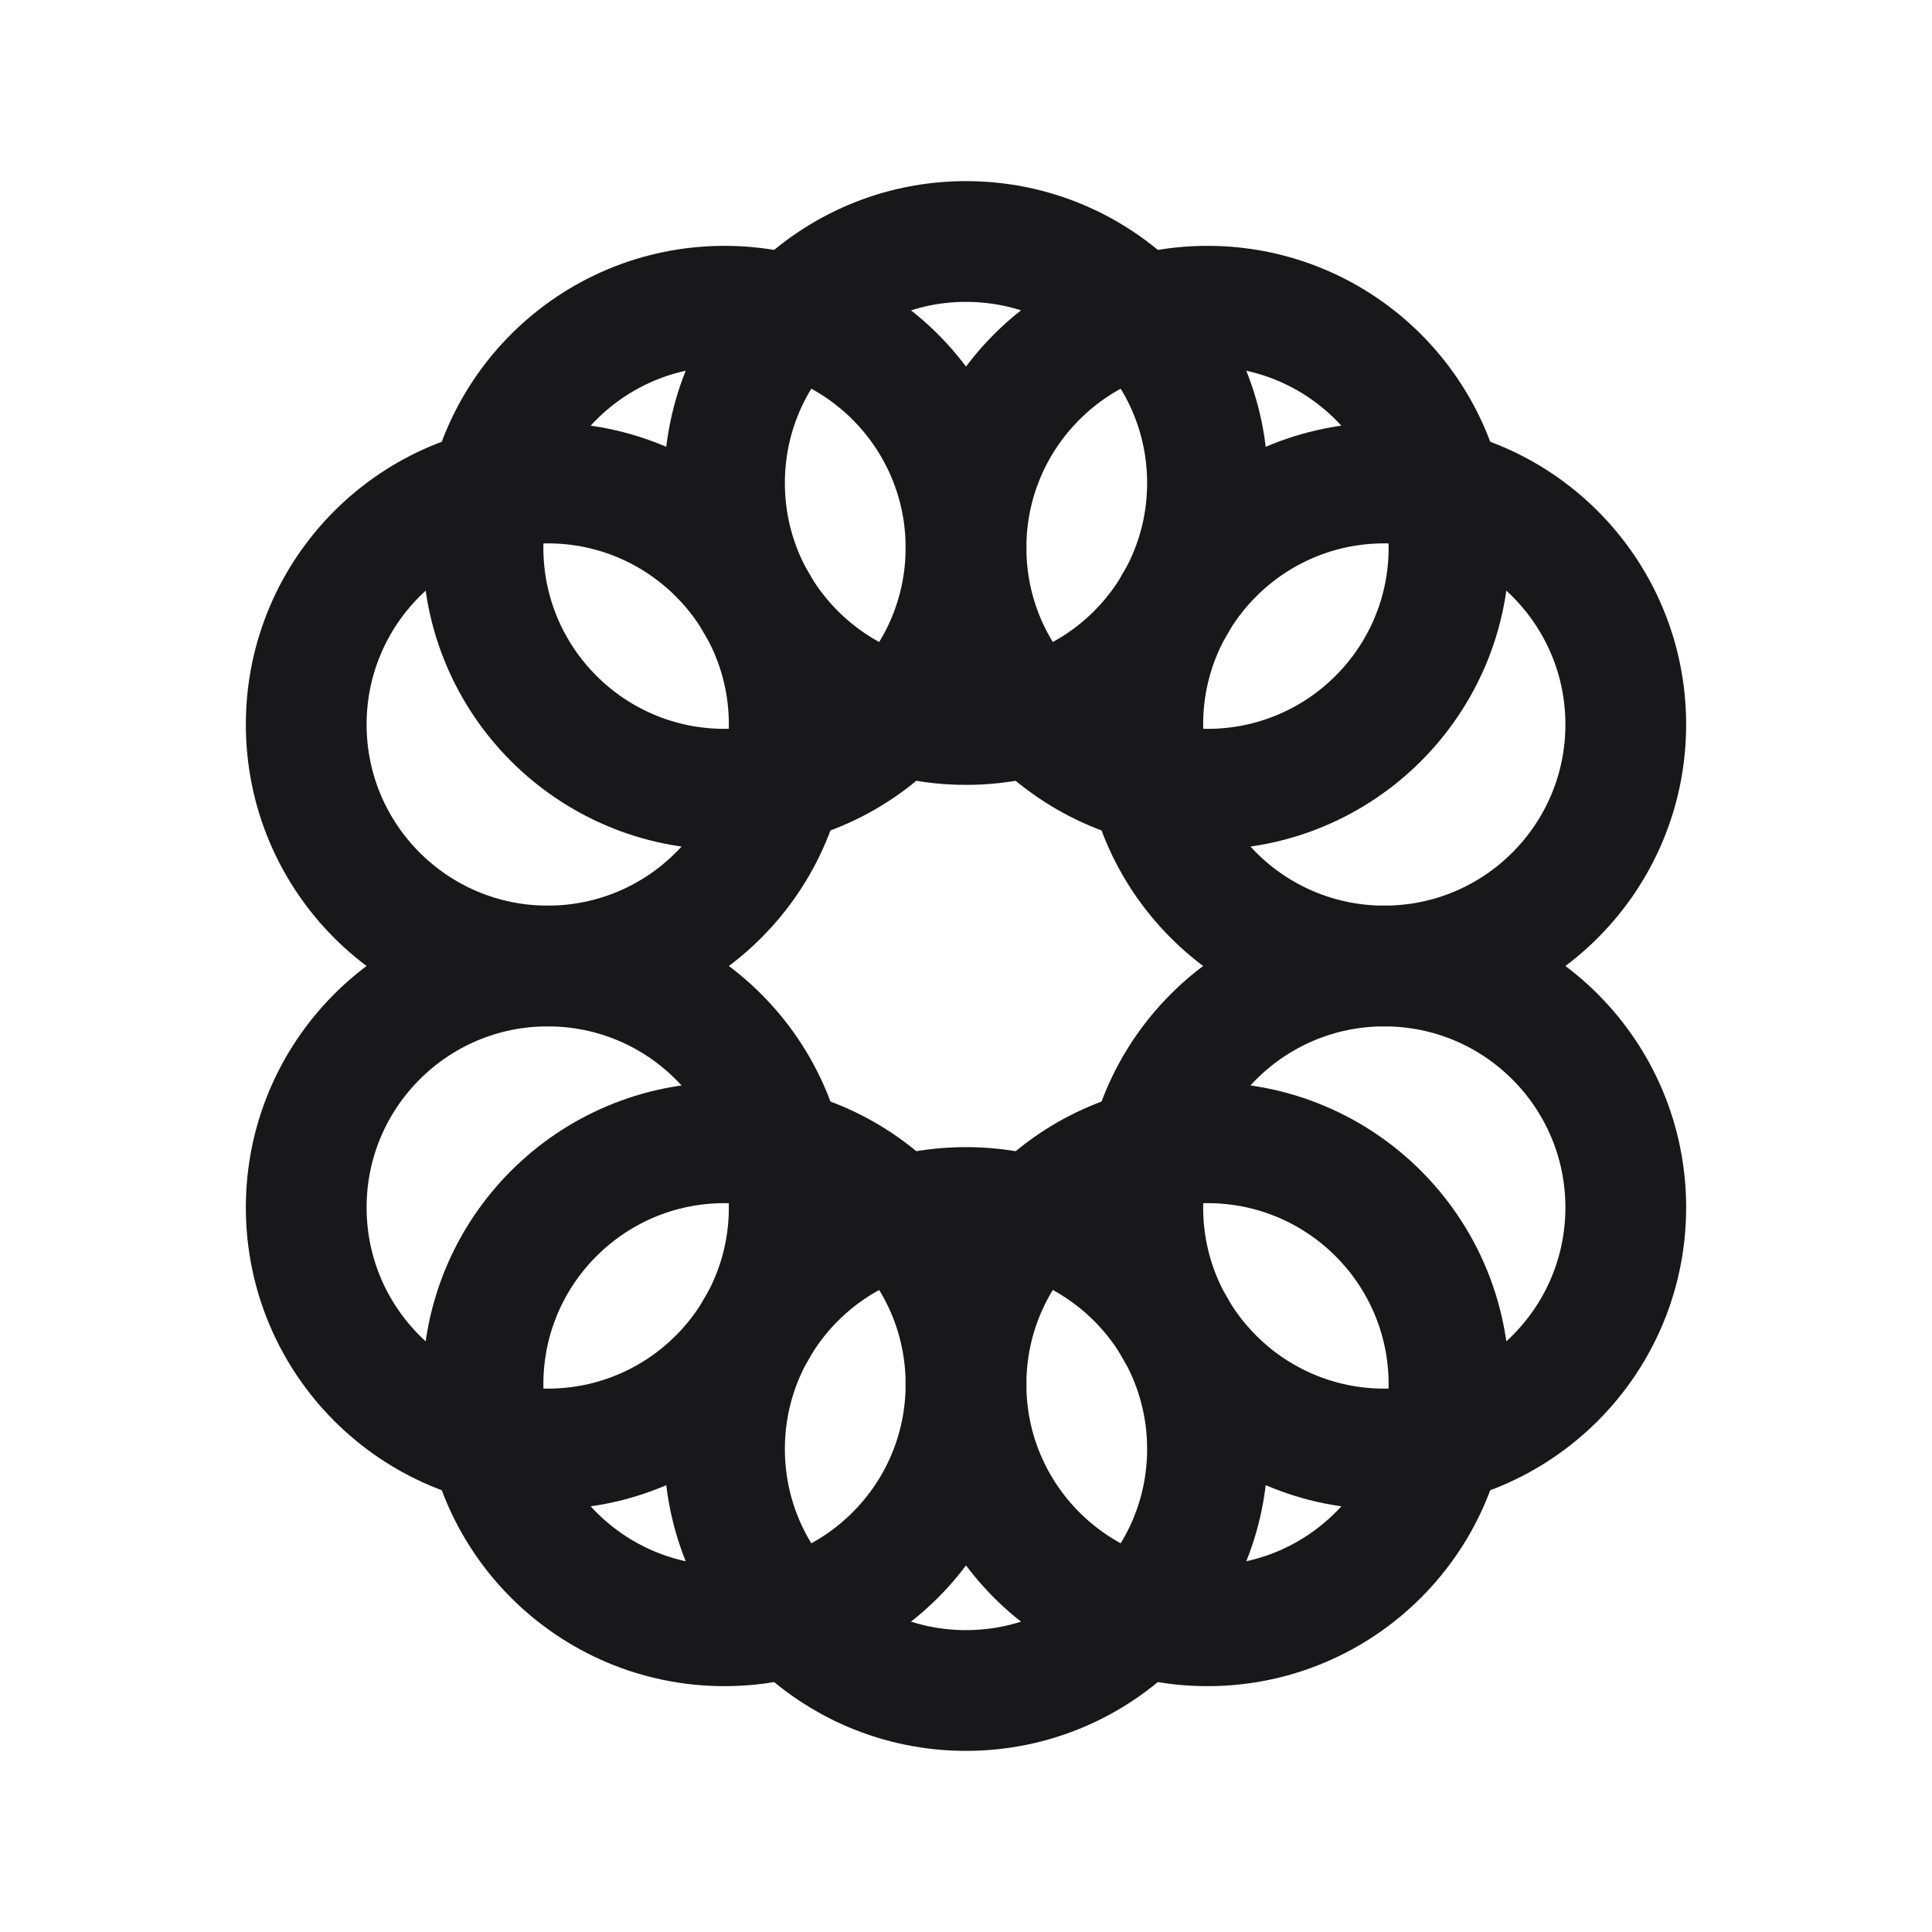
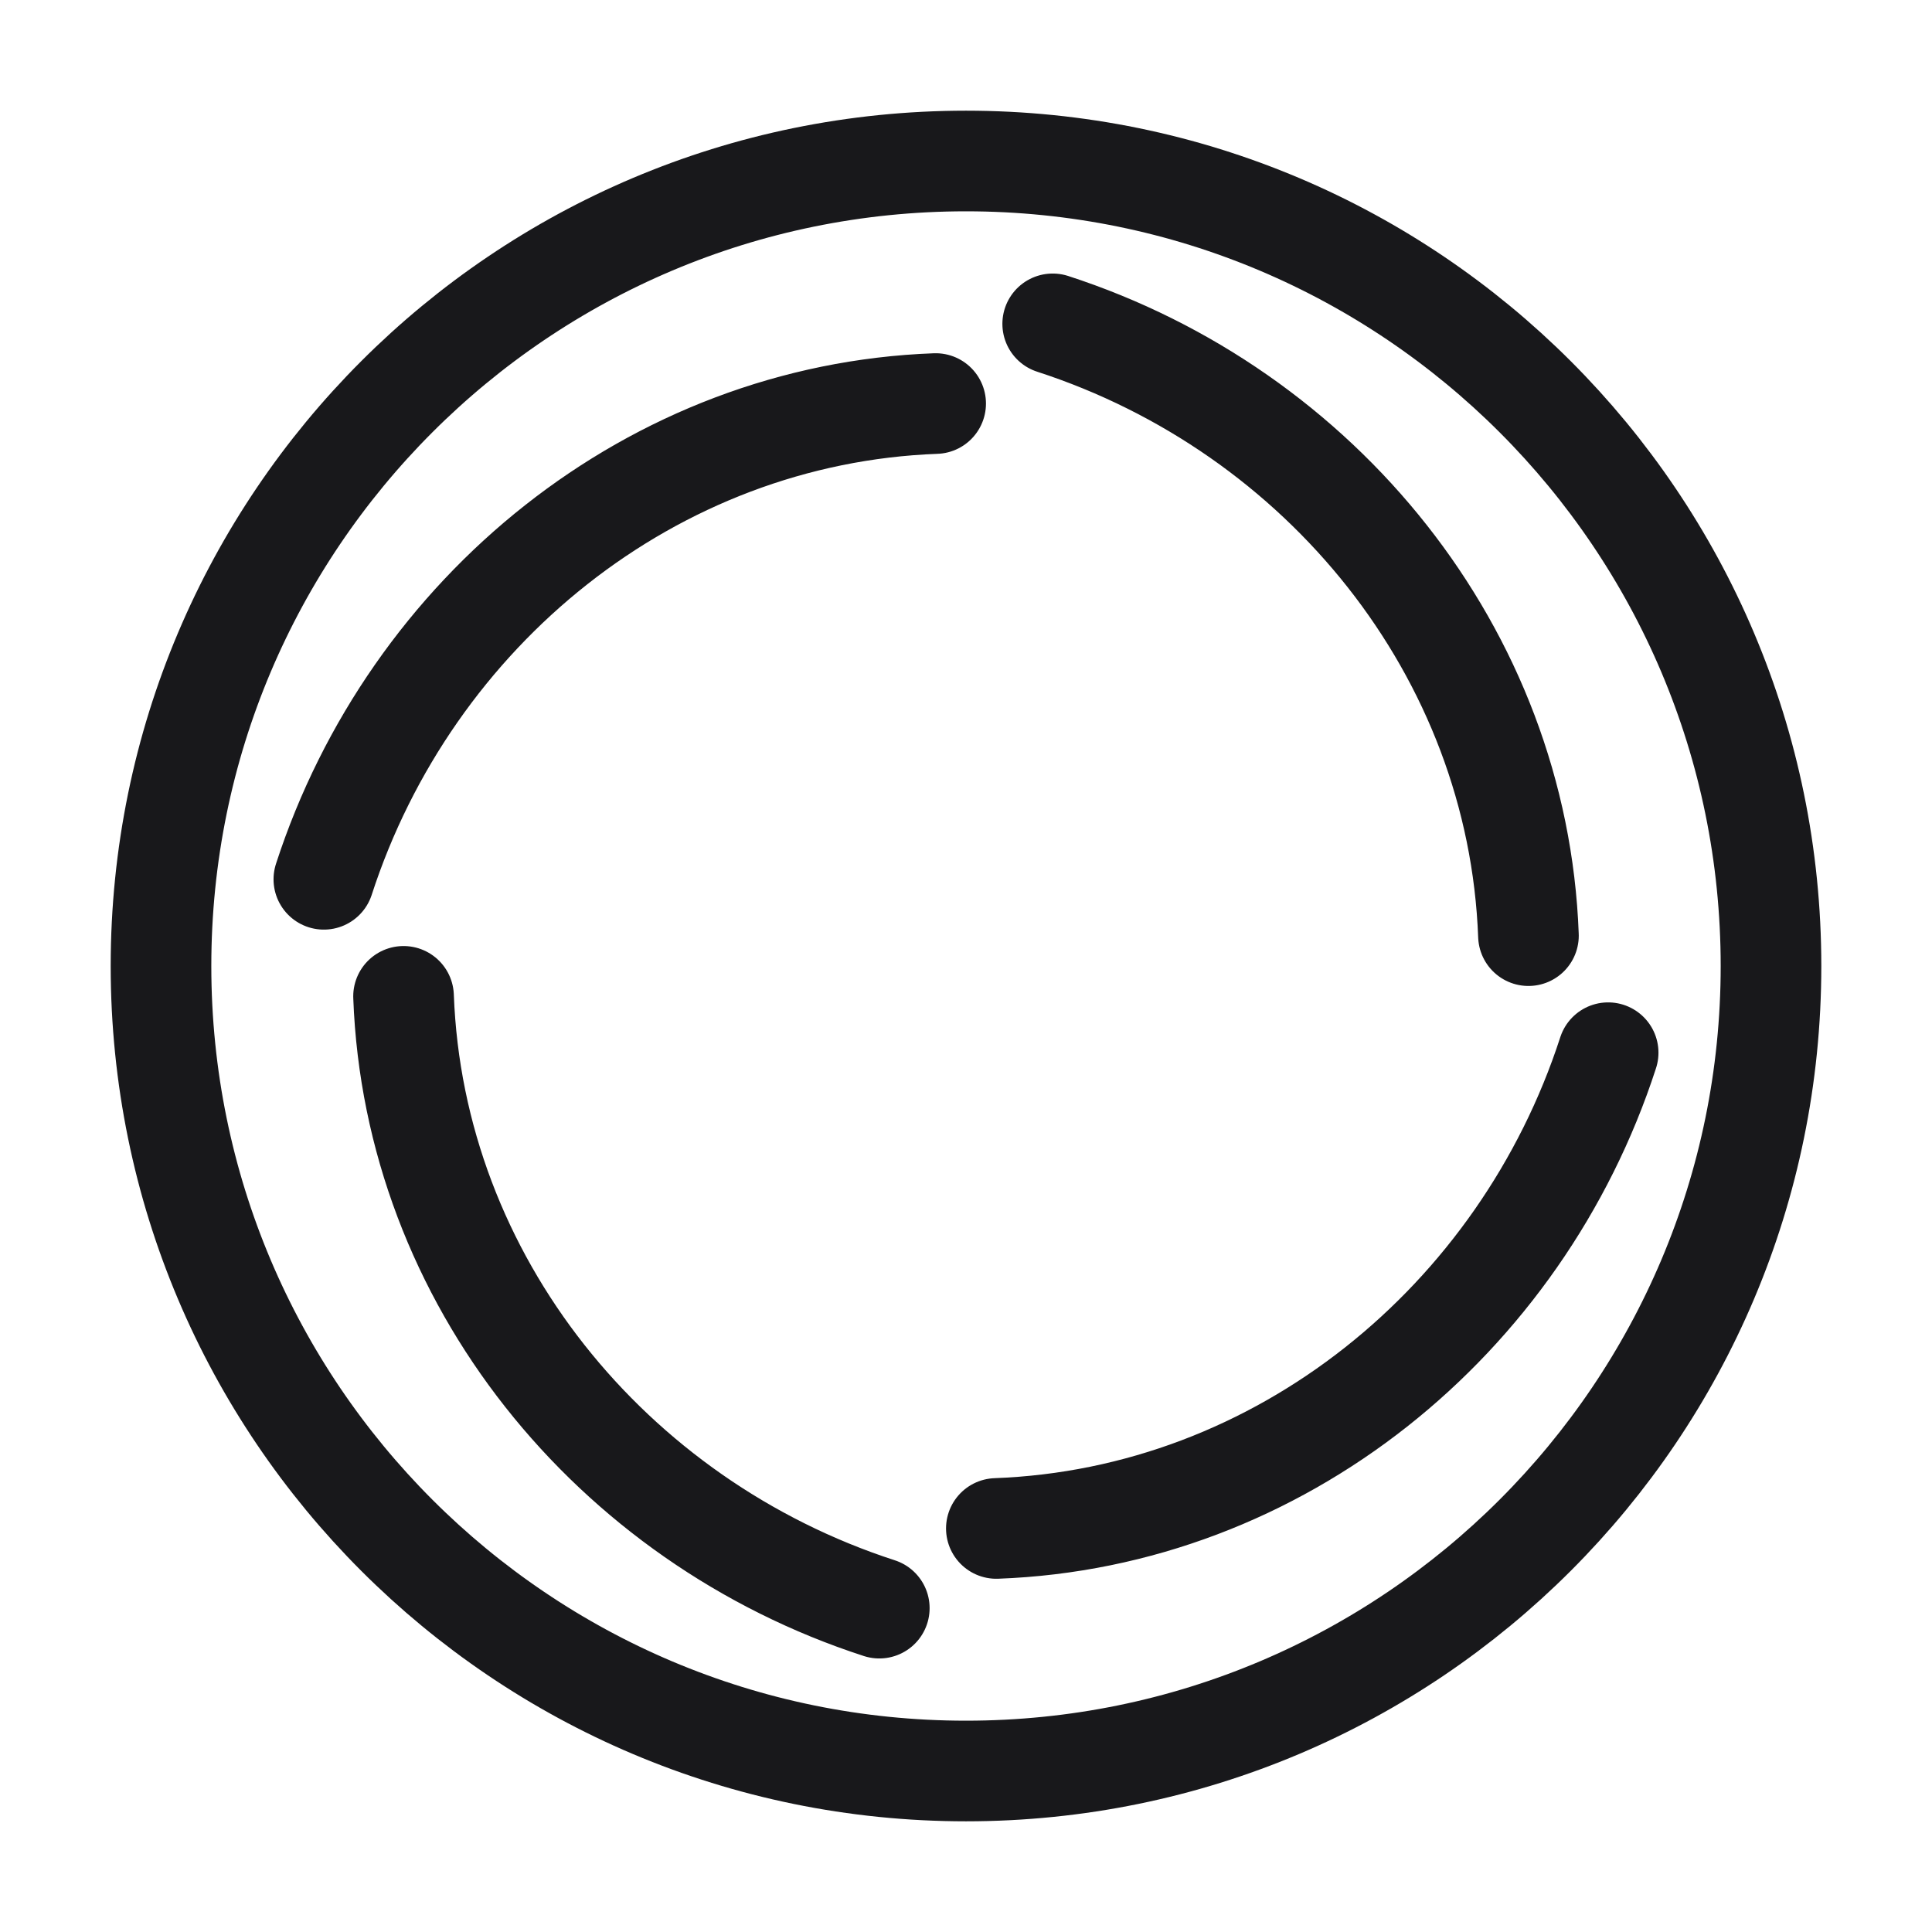
<svg xmlns="http://www.w3.org/2000/svg" width="48" height="48" viewBox="0 0 24 24" fill="none">
-   <g stroke="#18181b" stroke-width="1.5" stroke-linecap="round" stroke-linejoin="round">
-     <circle cx="12" cy="6" r="3" />
-     <circle cx="17.196" cy="9" r="3" />
-     <circle cx="17.196" cy="15" r="3" />
-     <circle cx="12" cy="18" r="3" />
-     <circle cx="6.804" cy="15" r="3" />
-     <circle cx="6.804" cy="9" r="3" />
-     <circle cx="9" cy="17.196" r="3" />
-     <circle cx="15" cy="17.196" r="3" />
-     <circle cx="15" cy="6.804" r="3" />
-     <circle cx="9" cy="6.804" r="3" />
-   </g>
+   <path d="M12 2C6.477 2 2 6.477 2 12s4.477 10 10 10 10-4.477 10-10S17.523 2 12 2zM4.023 10.923c1.08-3.33 4.08-5.78 7.6-5.91M10.923 19.977c-3.33-1.08-5.78-4.08-5.91-7.6M19.977 13.077c-1.08 3.33-4.08 5.78-7.6 5.91M13.077 4.023c3.33 1.08 5.78 4.08 5.91 7.6" stroke="#18181b" stroke-width="1.25" stroke-linecap="round" stroke-linejoin="round" />
</svg>
